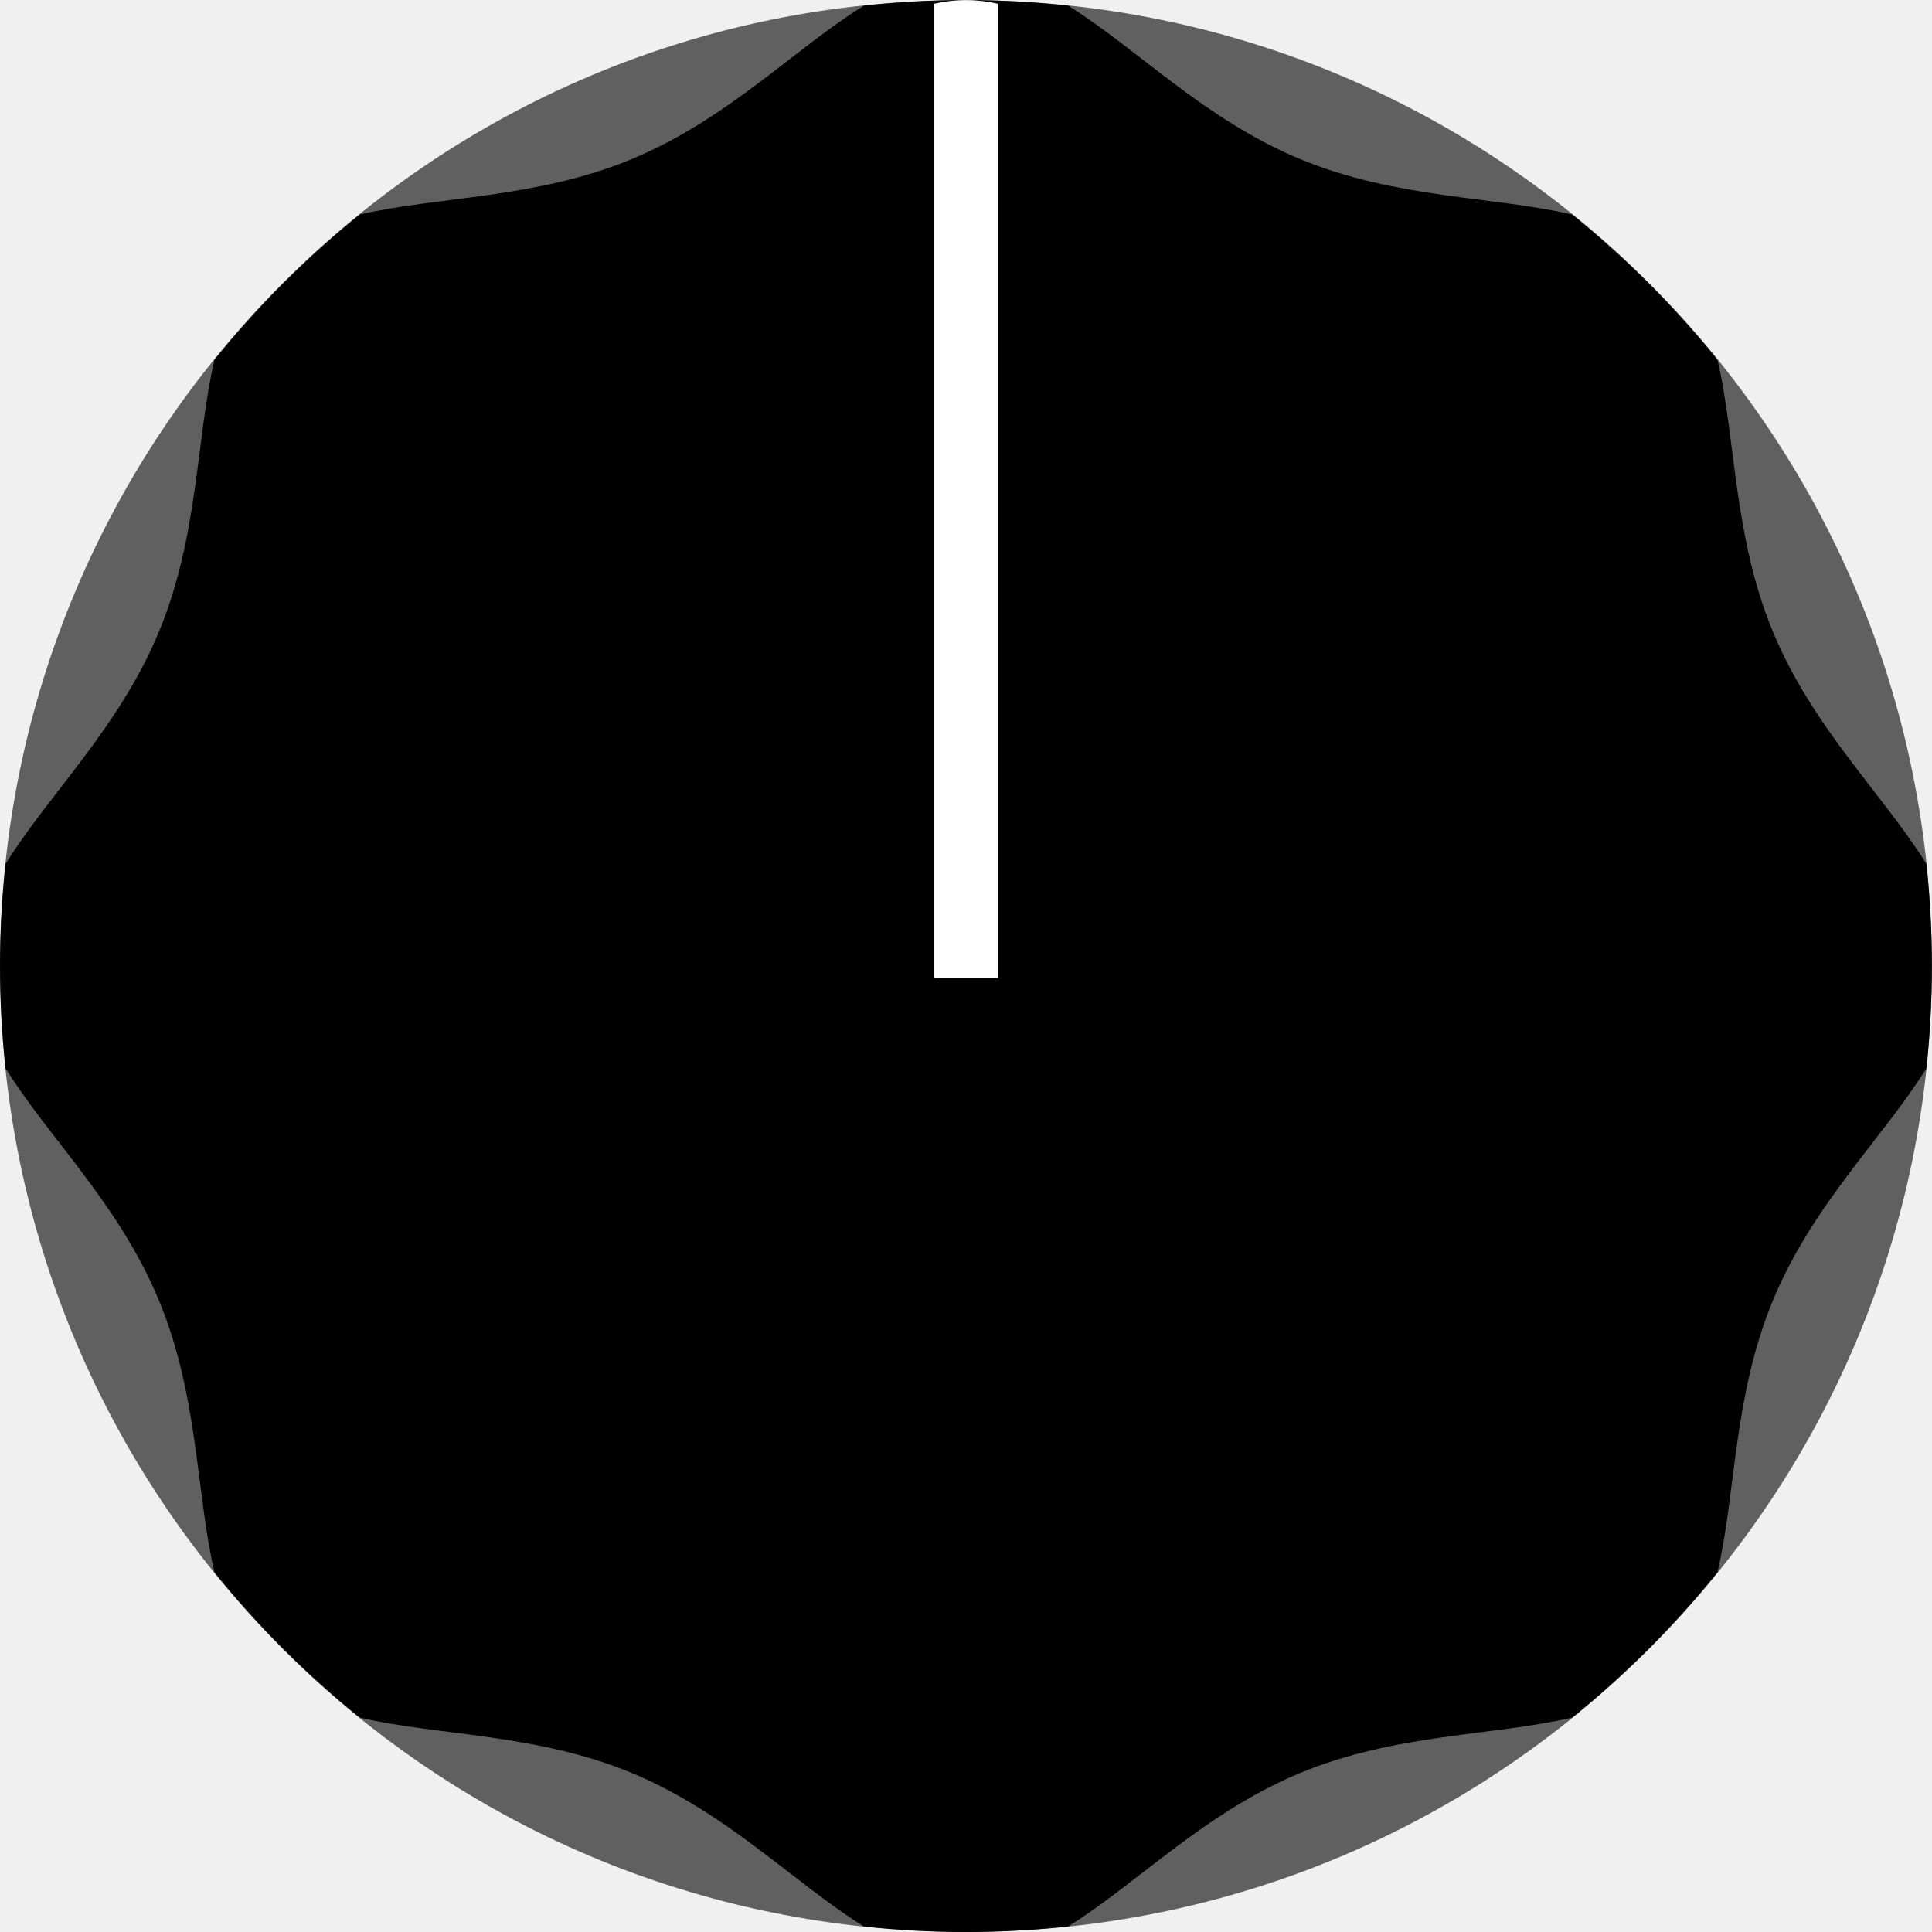
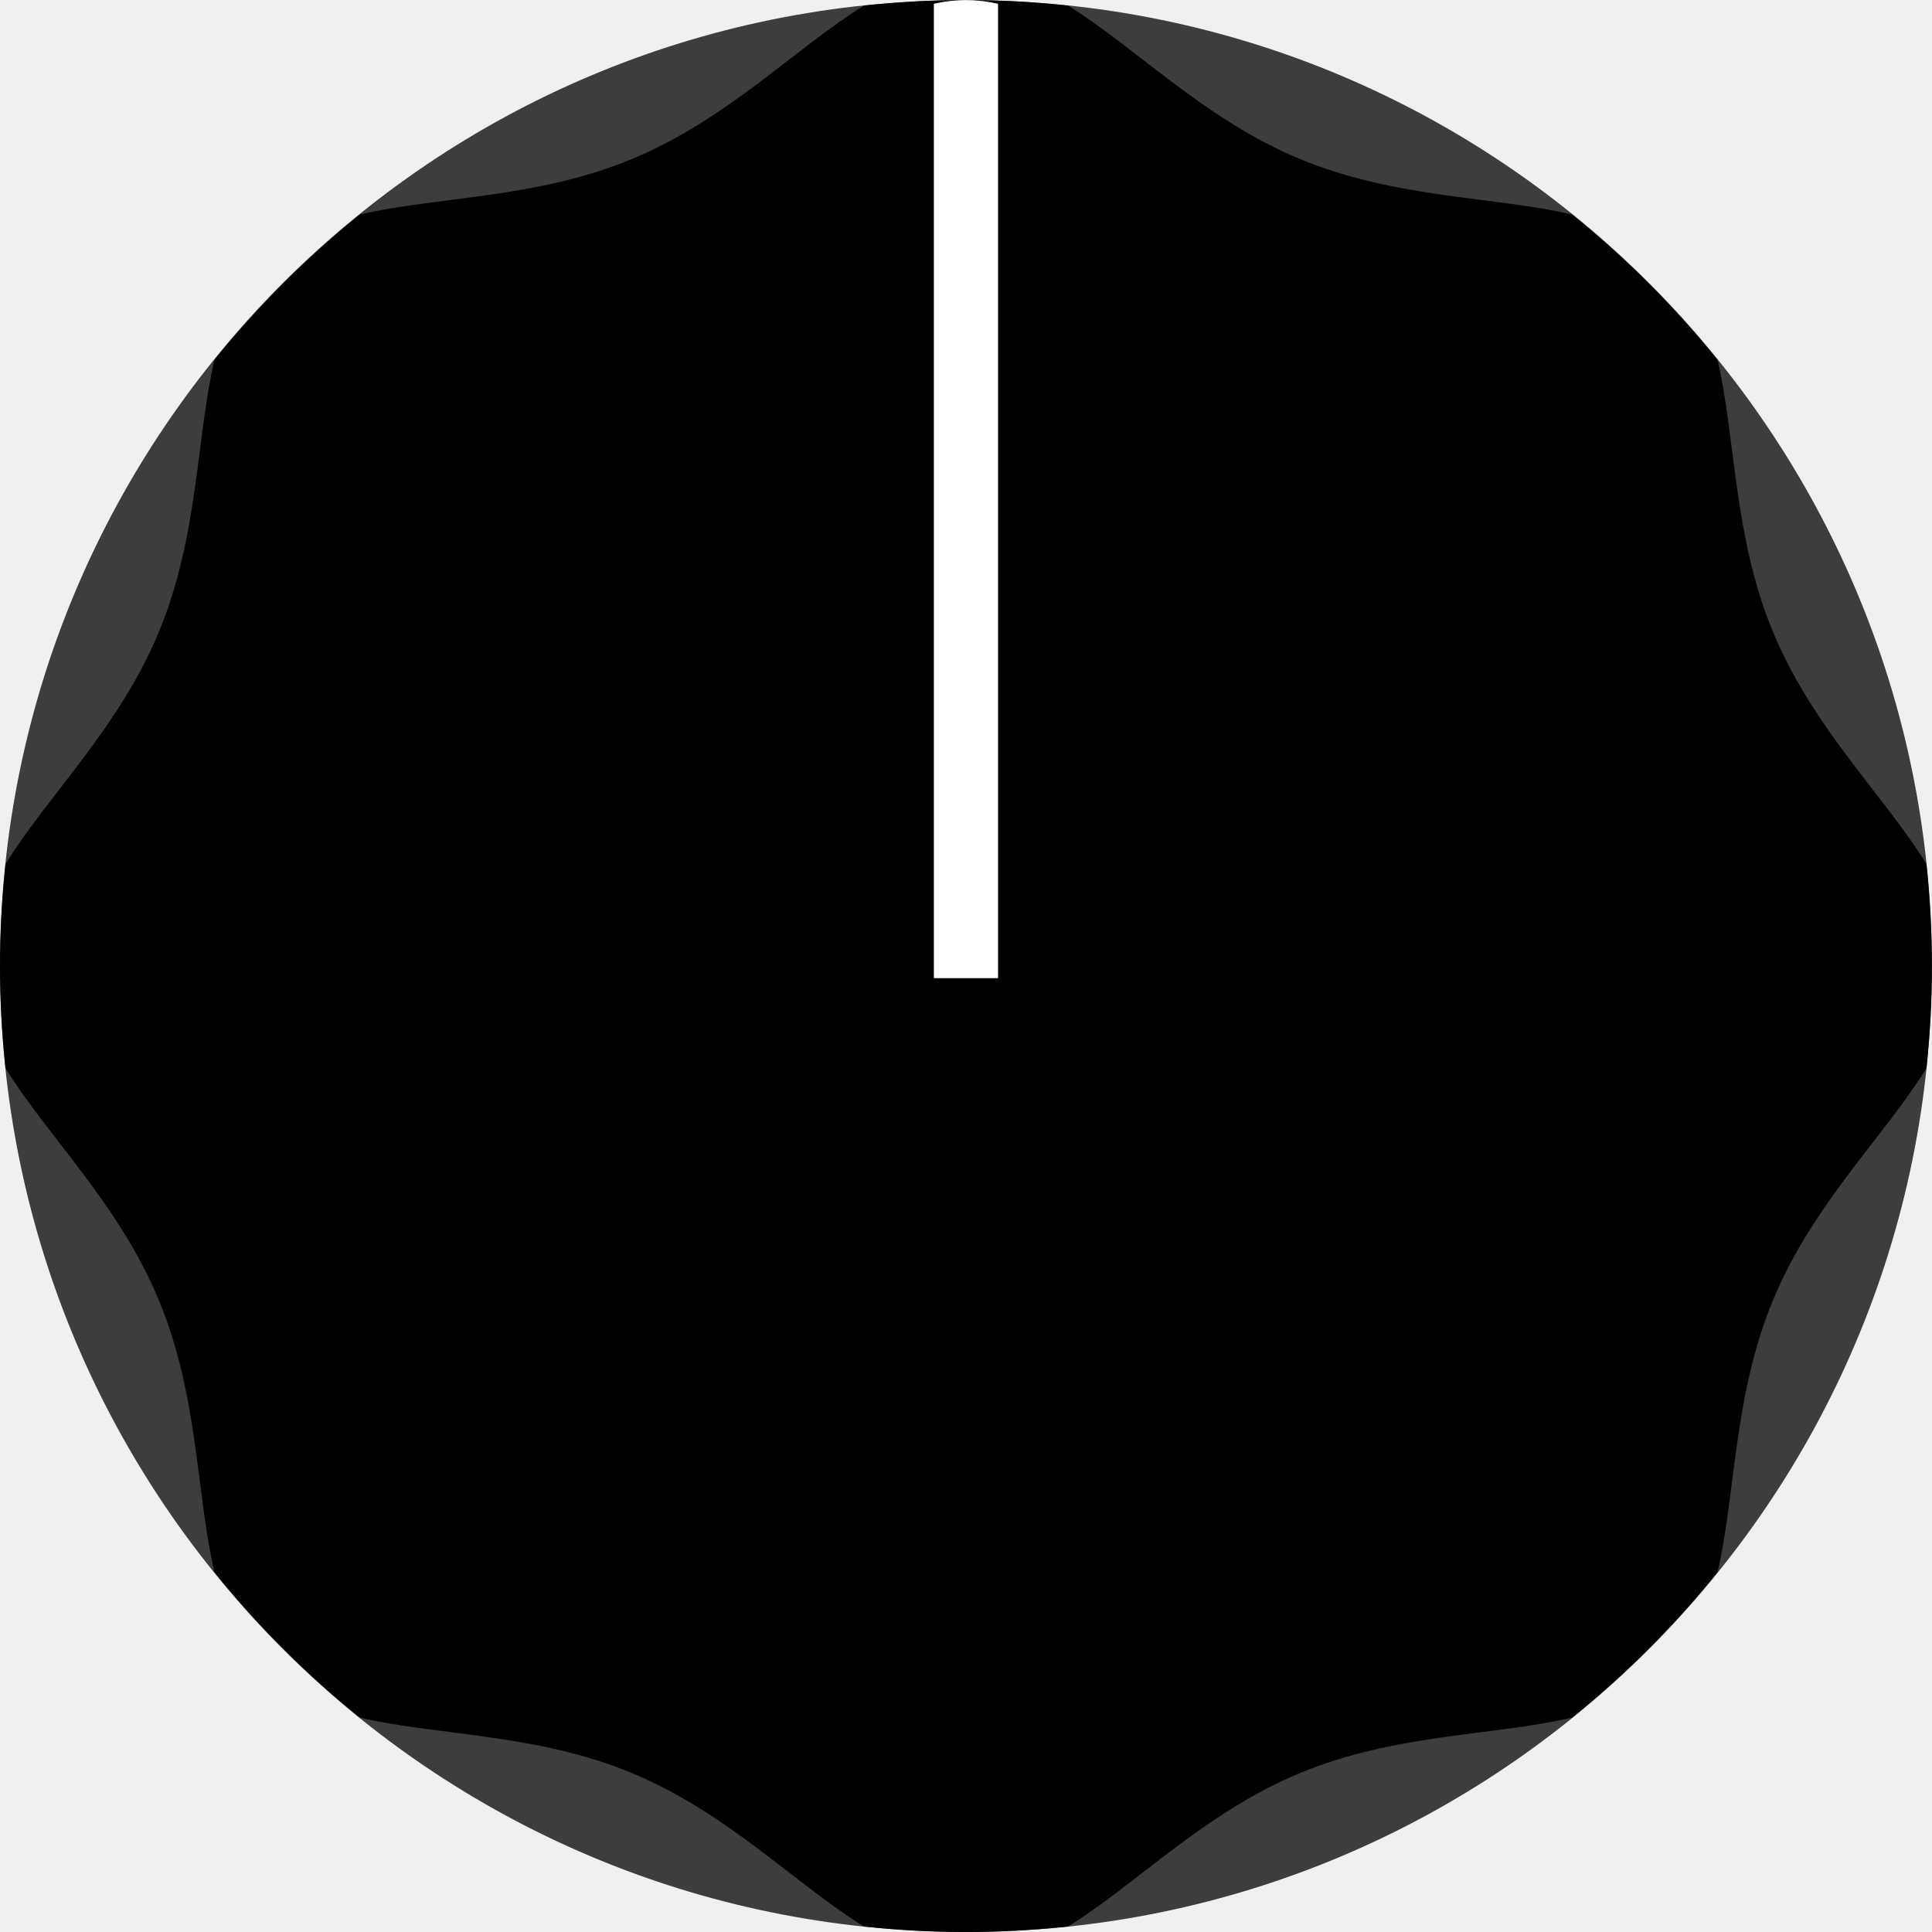
<svg xmlns="http://www.w3.org/2000/svg" width="36" height="36.002" viewBox="0 0 9.525 9.525" version="1.1" id="svg16908">
  <defs id="defs16902">
    <clipPath clipPathUnits="userSpaceOnUse" id="clipPath6367">
      <path d="M 0,3193 H 2089 V 0 H 0 Z" id="path6365" />
    </clipPath>
  </defs>
  <g id="layer1" transform="translate(-230.0959,-123.2324)">
    <g id="g2012" transform="matrix(0.2645797,0,0,-0.2645797,-112.8694,754.07)" style="stroke-width:1.333">
      <g transform="translate(1332.265,2366.3)" id="g6443" style="stroke-width:1.333">
-         <path id="path6445" style="fill:#606060;fill-opacity:1;fill-rule:nonzero;stroke:none;stroke-width:1.333" d="m 0,0 c 0,-9.941 -8.06,-18 -18,-18 -9.941,0 -18,8.059 -18,18 0,9.941 8.059,18 18,18 C -8.06,18 0,9.941 0,0" />
+         <path id="path6445" style="fill:#3d3d3d;fill-opacity:1;fill-rule:nonzero;stroke:none;stroke-width:1.333" d="m 0,0 c 0,-9.941 -8.06,-18 -18,-18 -9.941,0 -18,8.059 -18,18 0,9.941 8.059,18 18,18 C -8.06,18 0,9.941 0,0" />
      </g>
      <g transform="translate(1332.163,2368.202)" id="g6447" style="stroke-width:1.333">
        <path id="path6449" style="fill:#000000;fill-opacity:1;fill-rule:evenodd;stroke:none;stroke-width:1.333" d="m 0,0 c -0.79,1.279 -2.12,2.537 -2.86,4.327 -0.74,1.784 -0.691,3.609 -1.033,5.067 -0.805,0.997 -1.711,1.902 -2.709,2.708 -1.459,0.341 -3.282,0.293 -5.068,1.033 -1.79,0.742 -3.048,2.069 -4.325,2.86 -0.625,0.066 -1.26,0.104 -1.902,0.104 -0.644,0 -1.279,-0.038 -1.903,-0.104 -1.279,-0.791 -2.537,-2.118 -4.327,-2.86 -1.784,-0.74 -3.607,-0.692 -5.067,-1.033 -0.997,-0.806 -1.904,-1.711 -2.708,-2.708 -0.342,-1.458 -0.294,-3.283 -1.035,-5.067 -0.74,-1.79 -2.069,-3.048 -2.858,-4.327 -0.066,-0.625 -0.103,-1.26 -0.103,-1.902 0,-0.643 0.037,-1.278 0.103,-1.905 0.789,-1.277 2.118,-2.535 2.858,-4.325 0.741,-1.784 0.693,-3.609 1.035,-5.066 0.804,-0.998 1.711,-1.904 2.708,-2.709 1.46,-0.342 3.283,-0.293 5.067,-1.032 1.79,-0.743 3.048,-2.071 4.327,-2.861 0.624,-0.065 1.259,-0.103 1.903,-0.103 0.642,0 1.277,0.038 1.902,0.103 1.277,0.79 2.535,2.118 4.325,2.861 1.786,0.739 3.609,0.69 5.068,1.032 0.998,0.805 1.904,1.711 2.709,2.709 0.342,1.457 0.293,3.282 1.033,5.066 0.74,1.79 2.07,3.048 2.86,4.325 0.065,0.627 0.102,1.262 0.102,1.905 C 0.102,-1.26 0.065,-0.625 0,0" />
      </g>
      <g transform="translate(1314.863,2384.231)" id="g6451" style="stroke-width:1.333">
        <path id="path6453" style="fill:#ffffff;fill-opacity:1;fill-rule:evenodd;stroke:none;stroke-width:1.333" d="M 0,0 C -0.195,0.045 -0.393,0.069 -0.598,0.069 -0.804,0.069 -1.002,0.045 -1.196,0 V -18.157 H 0 Z" />
      </g>
    </g>
  </g>
</svg>
